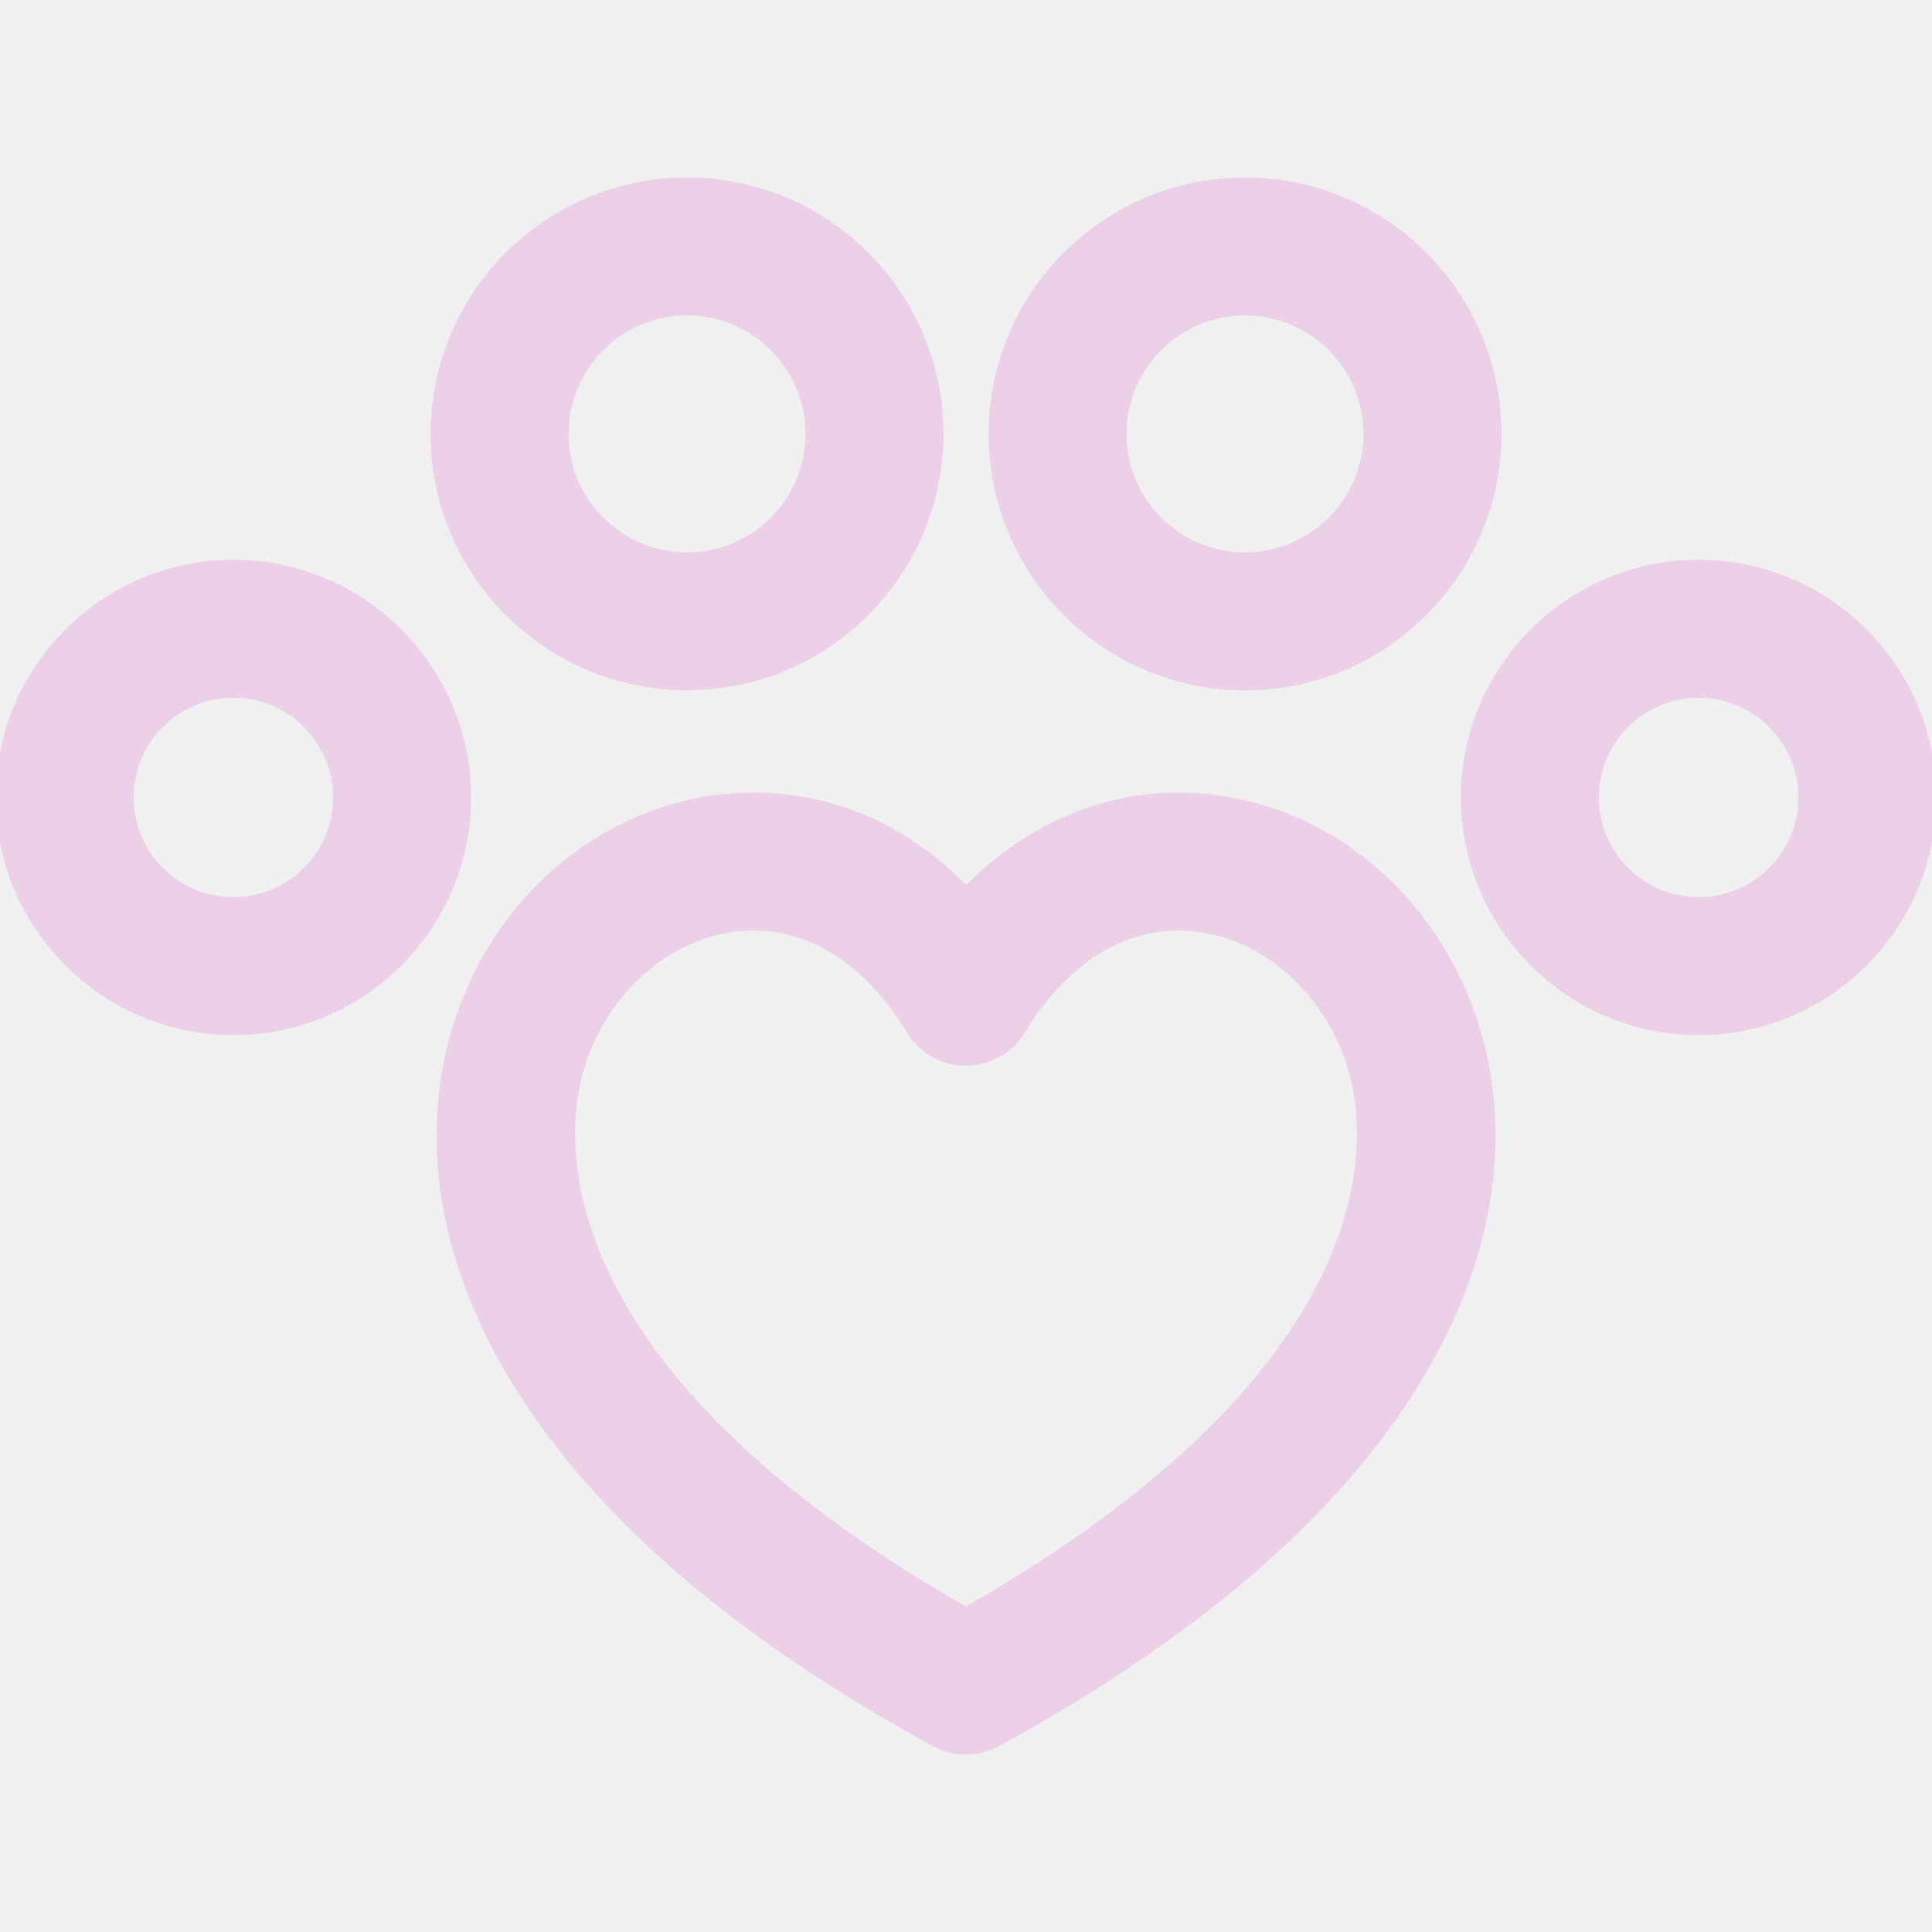
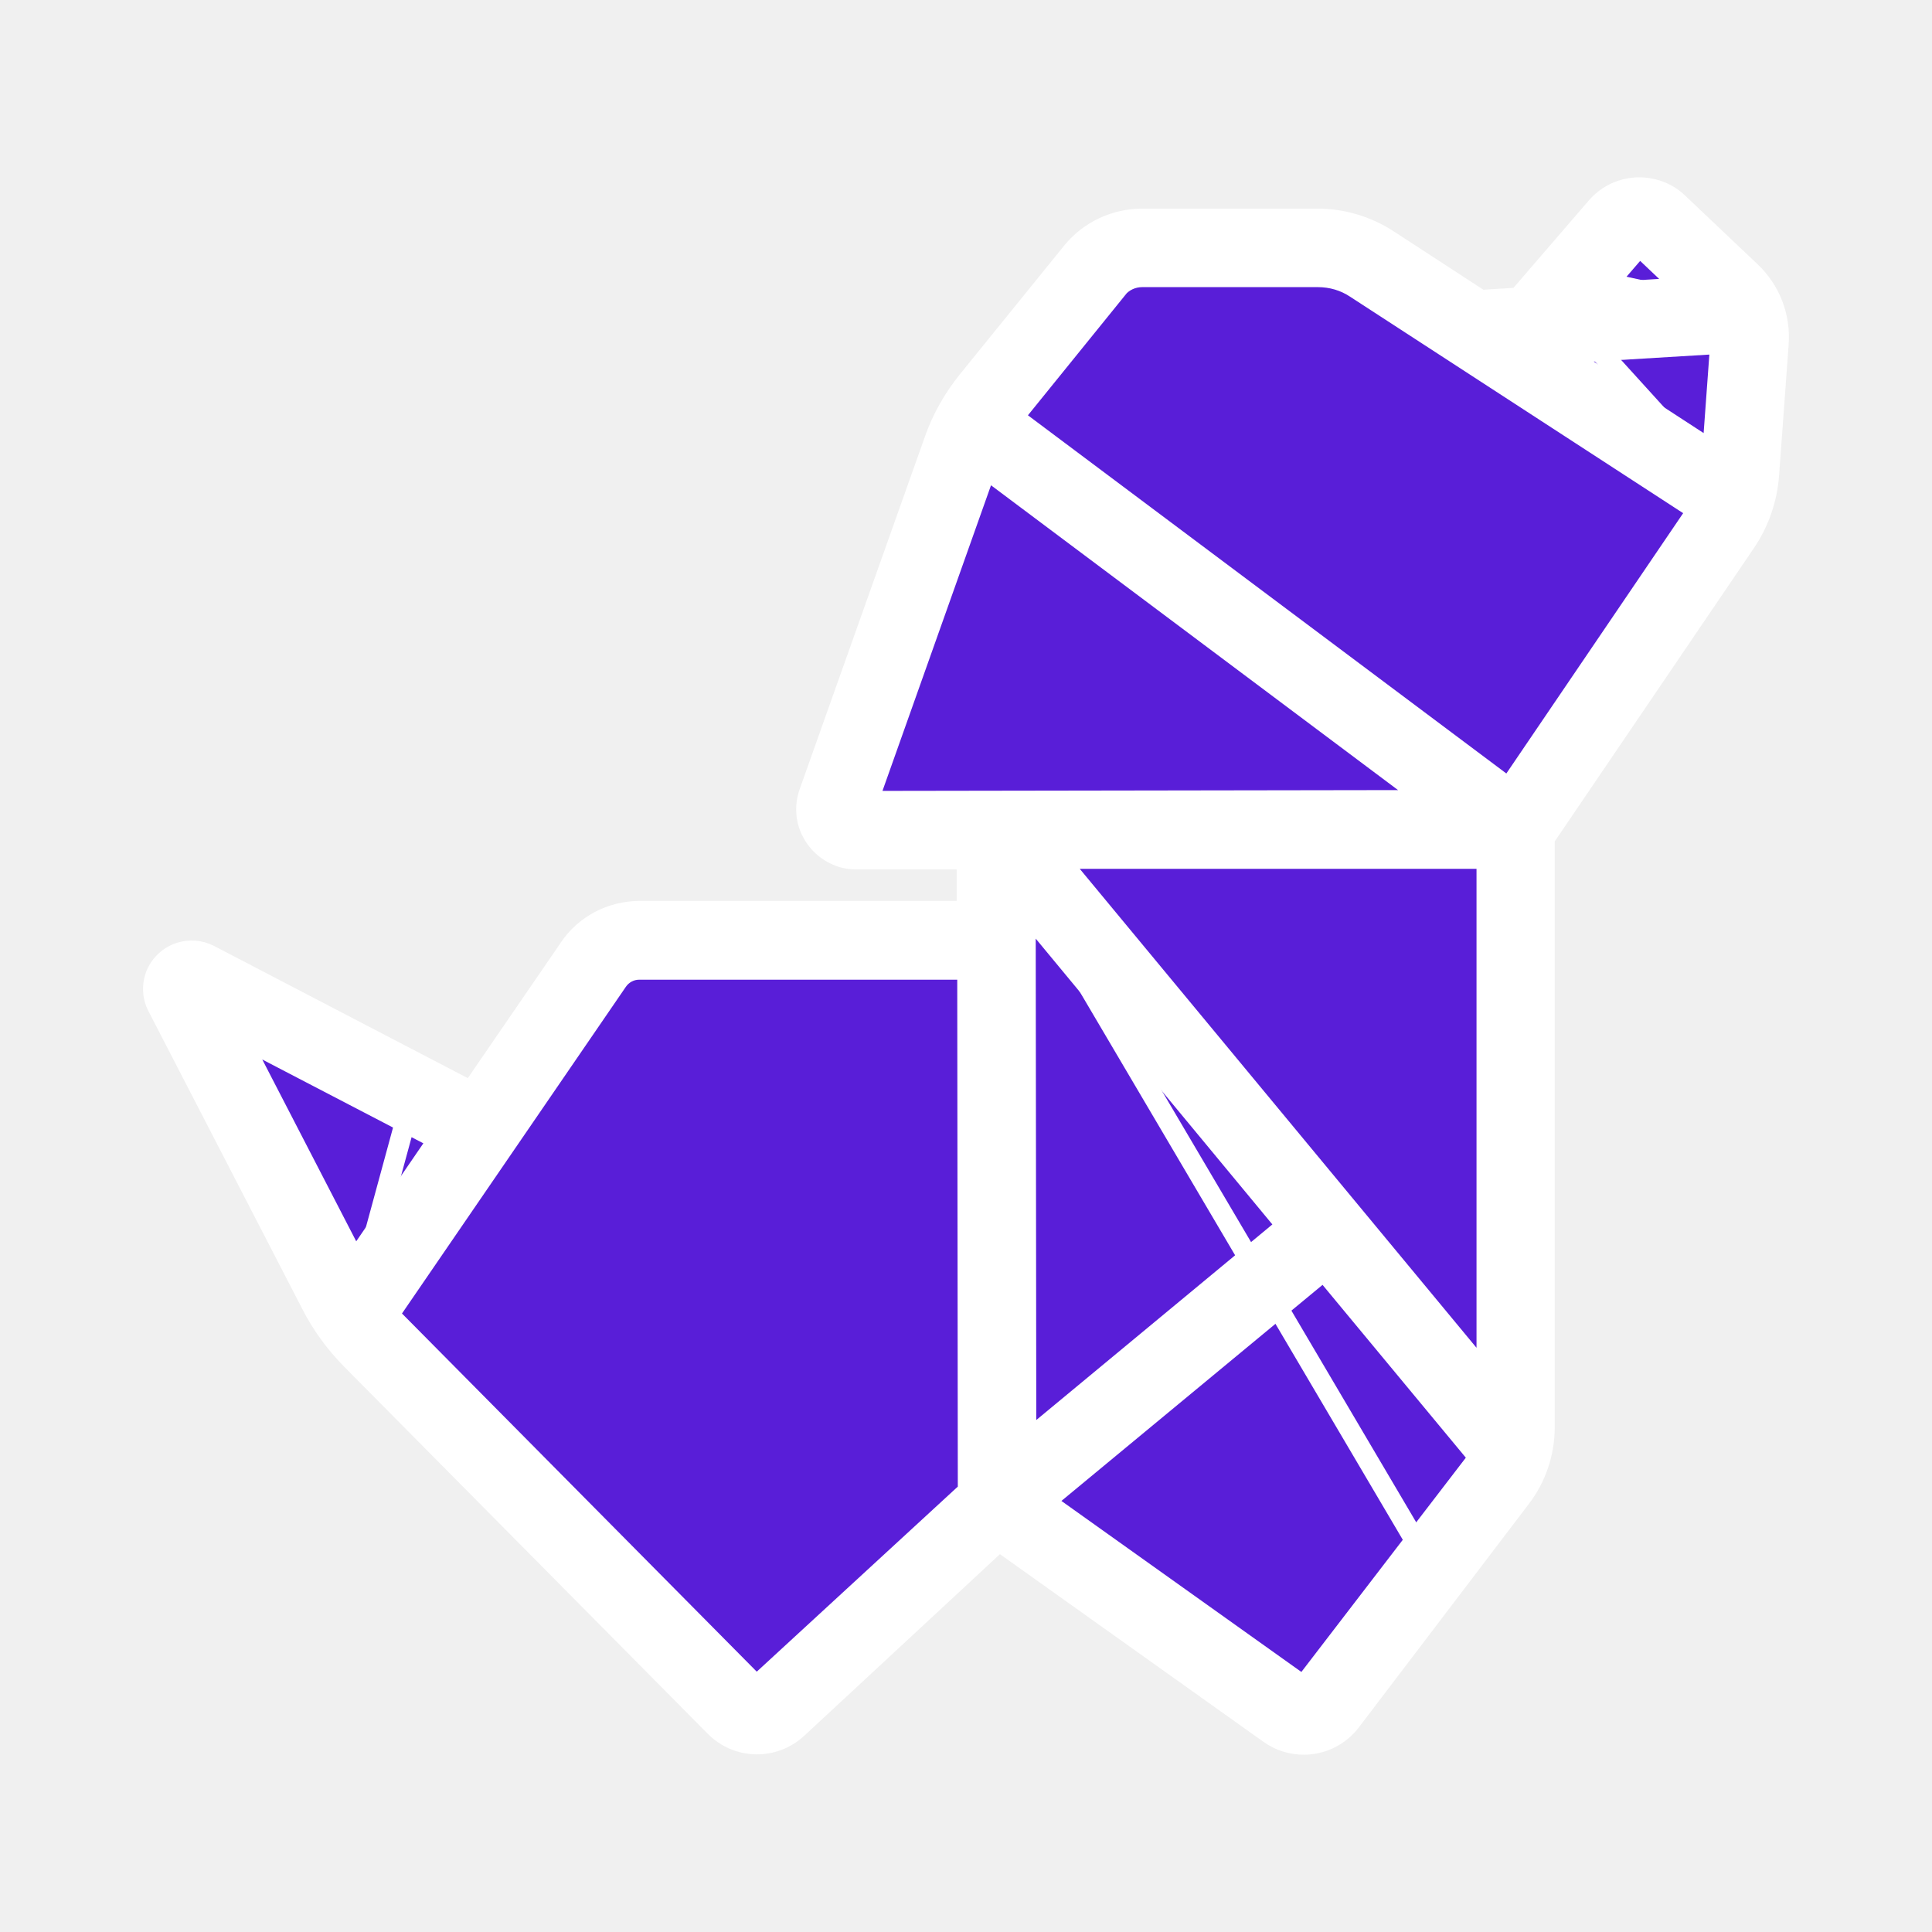
- <svg xmlns="http://www.w3.org/2000/svg" fill="#ecd0e8" height="800px" width="800px" version="1.1" id="Capa_1" viewBox="0 0 224.068 224.068" xml:space="preserve" stroke="#ecd0e8">
+ <svg xmlns="http://www.w3.org/2000/svg" width="183px" height="183px" viewBox="-1.28 -1.28 66.56 66.56" fill="#ffffff" stroke="#ffffff" transform="matrix(1, 0, 0, 1, 0, 0)rotate(0)" stroke-width="0.704">
  <g id="SVGRepo_bgCarrier" stroke-width="0" />
-   <g id="SVGRepo_tracerCarrier" stroke-linecap="round" stroke-linejoin="round" />
+   <g id="SVGRepo_tracerCarrier" stroke-linecap="round" stroke-linejoin="round" stroke="#CCCCCC" stroke-width="0.128" />
  <g id="SVGRepo_iconCarrier">
-     <g>
-       <path d="M136.675,92.422c-9.151,0-17.755,3.885-24.62,10.913c-6.846-7.1-15.35-10.913-24.666-10.913 c-16.266,0-30.635,11.799-34.942,28.692c-2.257,8.849-2.729,22.934,7.832,39.776c9.433,15.042,25.635,28.898,48.155,41.183 c1.12,0.611,2.355,0.916,3.592,0.916c1.235,0,2.472-0.305,3.591-0.915c22.527-12.285,38.734-26.141,48.171-41.183 c10.566-16.842,10.095-30.926,7.839-39.775C167.318,104.221,152.946,92.422,136.675,92.422z M112.025,186.9 c-49.227-28.129-46.971-54.525-45.044-62.08c2.57-10.081,11.153-17.398,20.407-17.398c7.04,0,13.512,4.284,18.221,12.063 c1.358,2.244,3.791,3.615,6.415,3.616c0,0,0,0,0.001,0c2.623,0,5.056-1.37,6.414-3.613c4.715-7.781,11.19-12.066,18.235-12.066 c9.26,0,17.846,7.317,20.416,17.398C159.017,132.374,161.269,158.769,112.025,186.9z" />
-       <path d="M79.678,79.563c16.124,0,29.242-13.117,29.242-29.24c0-16.125-13.118-29.243-29.242-29.243 c-16.125,0-29.244,13.119-29.244,29.243C50.434,66.446,63.553,79.563,79.678,79.563z M79.678,36.08 c7.854,0,14.242,6.39,14.242,14.243c0,7.852-6.389,14.24-14.242,14.24c-7.854,0-14.244-6.388-14.244-14.24 C65.434,42.469,71.823,36.08,79.678,36.08z" />
-       <path d="M144.395,79.563c16.124,0,29.242-13.117,29.242-29.24c0-16.125-13.118-29.243-29.242-29.243 c-16.124,0-29.242,13.119-29.242,29.243C115.152,66.446,128.27,79.563,144.395,79.563z M144.395,36.08 c7.853,0,14.242,6.39,14.242,14.243c0,7.852-6.389,14.24-14.242,14.24c-7.854,0-14.242-6.388-14.242-14.24 C130.152,42.469,136.541,36.08,144.395,36.08z" />
-       <path d="M27.066,65.42C12.142,65.42,0,77.563,0,92.489c0,14.924,12.142,27.065,27.066,27.065c14.926,0,27.068-12.142,27.068-27.065 C54.135,77.563,41.992,65.42,27.066,65.42z M27.066,104.554C20.413,104.554,15,99.142,15,92.489 c0-6.654,5.413-12.068,12.066-12.068c6.654,0,12.068,5.414,12.068,12.068C39.135,99.142,33.721,104.554,27.066,104.554z" />
-       <path d="M197,65.42c-14.925,0-27.066,12.143-27.066,27.068c0,14.924,12.142,27.065,27.066,27.065 c14.926,0,27.068-12.142,27.068-27.065C224.068,77.563,211.926,65.42,197,65.42z M197,104.554c-6.653,0-12.066-5.413-12.066-12.065 c0-6.654,5.413-12.068,12.066-12.068c6.654,0,12.068,5.414,12.068,12.068C209.068,99.142,203.654,104.554,197,104.554z" />
+     <g id="a" />
+     <g id="b" />
+     <g id="c" />
+     <g id="d" />
+     <g id="e" />
+     <g id="f" />
+     <g id="g" />
+     <g id="h" />
+     <g id="i" />
+     <g id="j" />
+     <g id="k" />
+     <g id="l" />
+     <g id="m" />
+     <g id="n">
+       <path d="M10.86,44.05l5.5-1.79-1.09-4.64-9.8-5.1c-.28-.15-.58,.15-.43,.43l5.31,10.28c.15,.29,.32,.56,.51,.83h0Z" fill="#591ed8" id="o" />
+       <path d="M33.06,50.52l2.84-9.67-2.86-9.75h-12.3c-.63,.01-1.22,.32-1.58,.84l-3.89,5.67-4.41,6.43c.2,.28,.42,.54,.66,.79l12.54,12.66c.4,.4,1.04,.41,1.45,.03l7.55-7.01Z" fill="#591ed8" id="p" />
+       <path d="M50.79,48.75c.09-.27,.13-.56,.14-.84V27.29l-9.01-4.05-8.88,4.06,3.59,10.71,14.17,10.73Z" fill="#591ed8" id="q" />
+       <path d="M33.04,27.31v3.79l.02,19.41,9.66-3.38,1.72-6.05-11.41-13.77Z" fill="#591ed8" id="r" />
+       <path d="M33.04,27.31l10.34,17.54,1.07-3.77-11.41-13.77Z" fill="#591ed8" id="s" />
+       <path d="M58.47,15.94l-2.59-4.4-6.42-1.46-3.49-2.27c-.55-.36-1.2-.55-1.86-.55h-6.05c-.64,0-1.24,.29-1.64,.79l-3.59,4.43c-.21,.26-.4,.54-.56,.84l5.61,9.95,13.06,4.03,7.09-10.44c.19-.28,.34-.59,.45-.91h0Z" fill="#591ed8" id="t" />
+       <path d="M55.41,6.2c-.35-.08-.71,.04-.94,.31l-2.97,3.44,5.12,1.42,2.21-1.86c-.11-.27-.28-.51-.49-.71l-2.48-2.35c-.13-.12-.28-.2-.45-.24h0Z" fill="#591ed8" id="u" />
+       <path d="M58.83,9.5l-7.32,.45-2.05,.13,9.02,5.86c.1-.3,.17-.61,.19-.93l.33-4.51c.02-.34-.03-.68-.17-.99h0Z" fill="#591ed8" id="v" />
+       <path d="M50.93,27.29l-18.67-13.98c-.16,.29-.3,.59-.41,.9l-4.32,12.16c-.16,.46,.18,.95,.67,.95h4.82l17.9-.02Z" fill="#591ed8" id="w" />
+       <path d="M44.45,41.09l-11.39,9.43,9.97,7.11c.46,.33,1.09,.23,1.43-.22l5.86-7.7c.21-.29,.38-.62,.47-.97l-6.35-7.66Z" fill="#591ed8" id="x" />
+       <path d="M58.83,9.5l-5.84-1.27-1.48,1.72,7.32-.45Z" fill="#591ed8" id="y" />
+       <path d="M58.47,15.94l-5.52-6.08-3.5,.21,9.02,5.86Z" fill="#591ed8" id="a`" />
+       <path d="M10.86,44.05l2.08-7.64,2.33,1.21-4.41,6.43Z" fill="#591ed8" id="aa" />
+       <path d="M44.45,41.09l-2.21,1.83,5.79,9.82,2.3-3.02c.21-.29,.38-.62,.47-.97l-6.35-7.66Z" fill="#591ed8" id="ab" />
+       <path d="M18.34,31.38l-3.39,4.94-9.02-4.7c-.65-.33-1.44-.08-1.78,.56-.2,.38-.2,.84,0,1.22l5.31,10.28c.35,.68,.81,1.31,1.35,1.86l12.54,12.66c.78,.79,2.03,.81,2.84,.06l6.95-6.45,9.31,6.63c.36,.26,.78,.38,1.19,.38,.61,0,1.22-.28,1.62-.81l5.85-7.69c.53-.69,.82-1.55,.82-2.42V27.6l6.92-10.19c.47-.69,.75-1.5,.81-2.33l.33-4.51c.07-.94-.28-1.85-.97-2.5l-2.47-2.34c-.25-.25-.57-.42-.92-.5h0c-.71-.16-1.44,.08-1.91,.63l-2.69,3.12-1.3,.08-3.21-2.09c-.72-.46-1.55-.71-2.4-.71h-6.05c-.94,0-1.83,.42-2.42,1.15l-3.59,4.43c-.49,.61-.88,1.29-1.14,2.03l-4.32,12.16c-.15,.43-.13,.9,.07,1.31s.54,.72,.97,.88c.18,.07,.38,.1,.57,.1h3.82v1.79h-11.3c-.96,.01-1.86,.48-2.4,1.28Zm-11.42,3.01l6.9,3.59-2.87,4.19-4.02-7.78Zm27.13-4.31l9,10.87-8.98,7.44-.02-17.29h0v-1.02Zm15.89,16.05l-14.77-17.83h14.77v17.83Zm-6.32,10.67l-8.91-6.35,9.62-7.96,5.29,6.38c-.04,.07-.03,.17-.08,.23l-5.91,7.7ZM57.99,10.56l-.27,3.7-5.18-3.37,5.45-.33Zm-1.28-1.93l-2.9,.18,1.39-1.61,1.51,1.43Zm-19.51,.04c.21-.26,.53-.41,.87-.41h6.05c.47,0,.92,.13,1.31,.39l11.77,7.65-6.5,9.57-17.07-12.78,3.57-4.41Zm-8.58,17.66l4.07-11.46,15.25,11.42-19.32,.03Zm3.43,5.78l.02,17.98-7.29,6.71-12.54-12.66s-.07-.11-.11-.15l7.86-11.47c.17-.25,.45-.4,.75-.4h11.3Z" />
    </g>
+     <g id="ac" />
+     <g id="ad" />
+     <g id="ae" />
+     <g id="af" />
+     <g id="ag" />
+     <g id="ah" />
+     <g id="ai" />
+     <g id="aj" />
+     <g id="ak" />
+     <g id="al" />
+     <g id="am" />
+     <g id="an" />
+     <g id="ao" />
+     <g id="ap" />
+     <g id="aq" />
+     <g id="ar" />
+     <g id="as" />
+     <g id="at" />
+     <g id="au" />
+     <g id="av" />
+     <g id="aw" />
+     <g id="ax" />
+     <g id="ay" />
+     <g id="b`" />
+     <g id="ba" />
+     <g id="bb" />
+     <g id="bc" />
+     <g id="bd" />
+     <g id="be" />
+     <g id="bf" />
+     <g id="bg" />
+     <g id="bh" />
+     <g id="bi" />
+     <g id="bj" />
+     <g id="bk" />
+     <g id="bl" />
  </g>
</svg>
